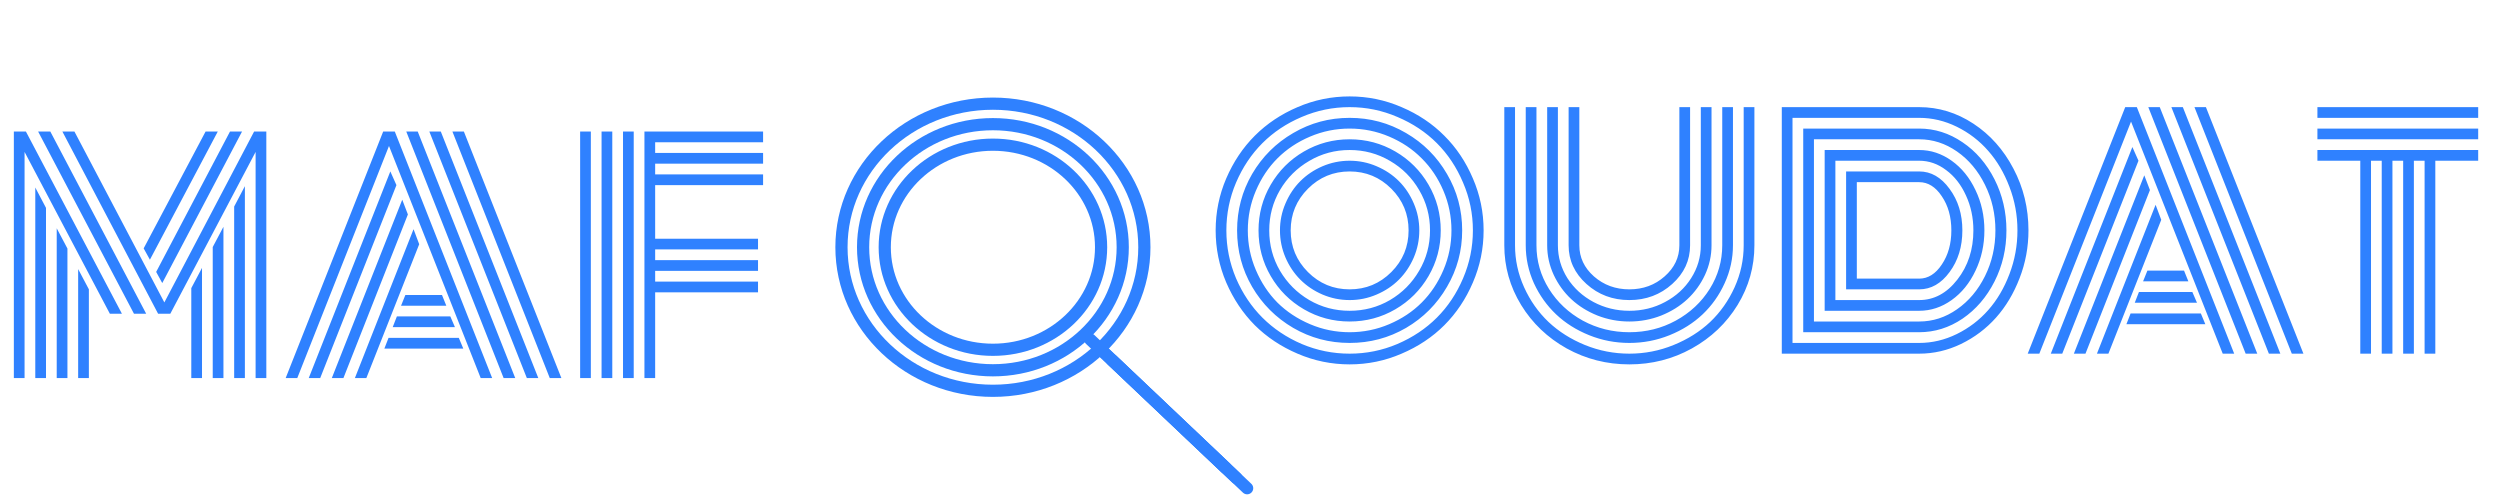
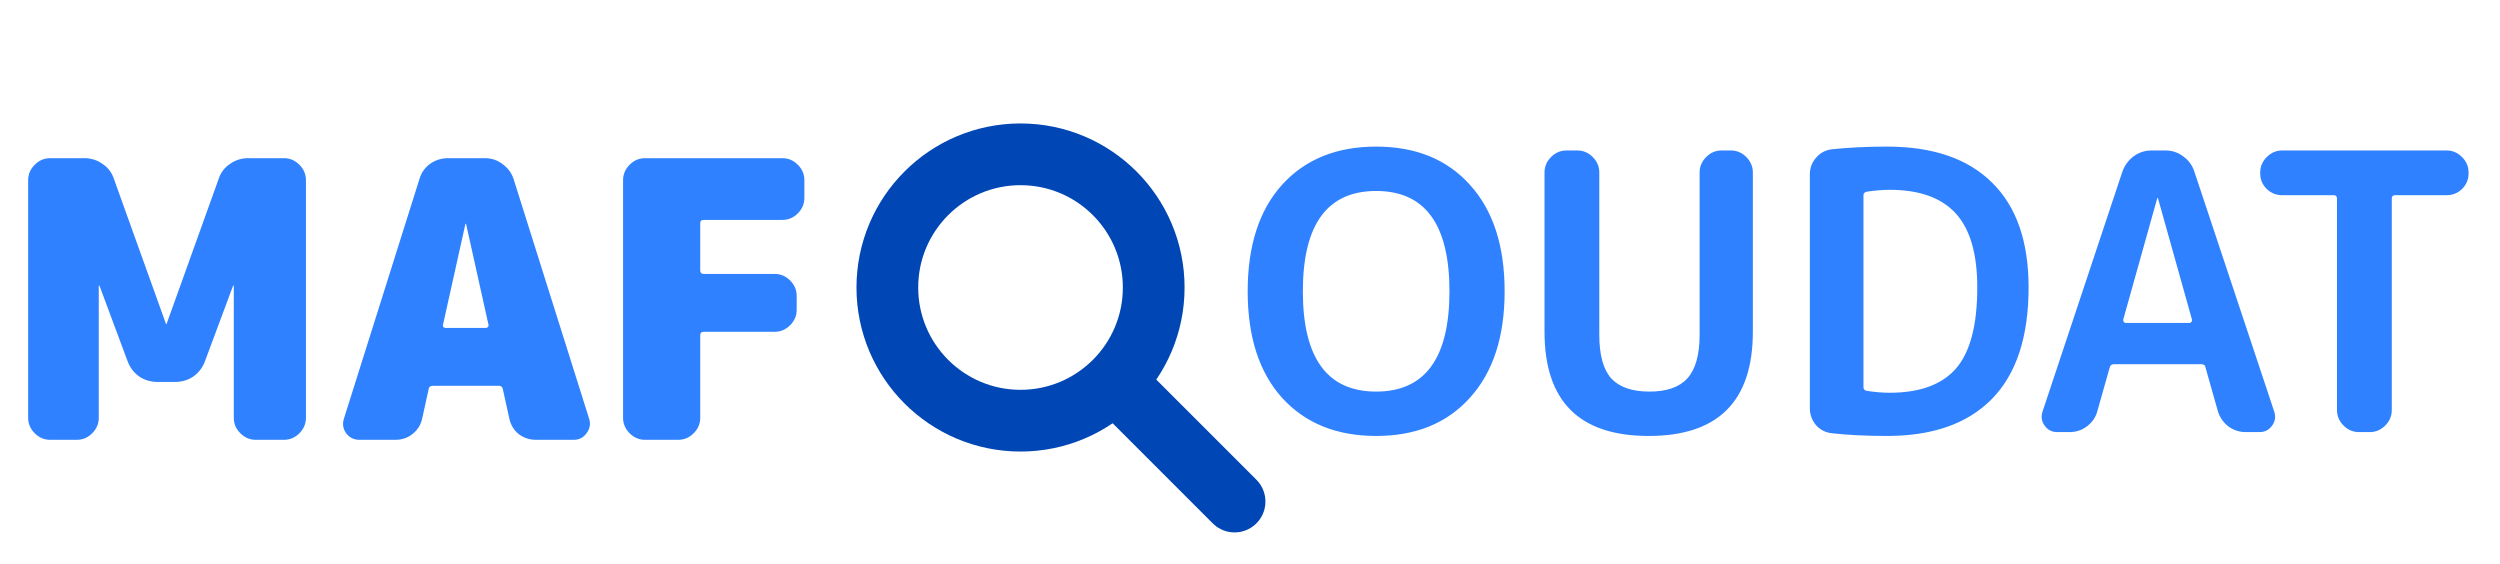
- <svg xmlns="http://www.w3.org/2000/svg" width="410" height="82" viewBox="0 0 410 82" fill="none">
-   <path d="M31.372 47.254L33.13 43.934V62H31.372V47.254ZM34.888 40.516L36.645 37.195V62H34.888V40.516ZM38.403 33.875L40.161 30.53V62H38.403V33.875ZM26.611 46.424L25.61 44.593L37.72 21.57H39.697L26.611 46.424ZM24.585 42.591L23.56 40.735L33.716 21.57H35.718L24.585 42.591ZM12.817 44.129L14.575 47.449V62H12.817V44.129ZM9.302 37.44L11.06 40.76V62H9.302V37.44ZM5.786 30.75L7.544 34.095V62H5.786V30.75ZM19.995 51.453H18.018L4.028 24.915V62H2.271V21.57H4.248L19.995 51.453ZM23.975 51.453H21.973L6.25 21.57H8.252L23.975 51.453ZM41.919 24.915L27.93 51.453H25.928L10.229 21.57H12.207L26.953 49.598L41.675 21.57H43.677V62H41.919V24.915ZM65.772 50.135L66.48 48.377H72.485L73.193 50.135H65.772ZM64.404 53.65L65.088 51.893H73.853L74.609 53.65H64.404ZM63.037 57.166L63.721 55.408H75.244L75.977 57.166H63.037ZM48.755 62H46.851L62.842 21.57H64.746L80.713 62H78.833L63.794 23.939L48.755 62ZM64.014 28.113L65.015 30.359L52.515 62H50.635L64.014 28.113ZM65.967 32.752L66.894 35.169L56.323 62H54.419L65.967 32.752ZM67.822 37.586L68.75 40.052L60.083 62H58.203L67.822 37.586ZM92.065 62H90.161L74.194 21.57H76.074L92.065 62ZM72.29 21.57L88.281 62H86.401L70.41 21.57H72.29ZM68.506 21.57L84.497 62H82.593L66.626 21.57H68.506ZM107.446 62H105.688V21.57H125.146V23.328H107.446V25.086H125.146V26.844H107.446V28.602H125.146V30.359H107.446V39.148H124.316V40.906H107.446V42.664H124.316V44.422H107.446V46.18H124.316V47.938H107.446V62ZM103.931 62H102.173V21.57H103.931V62ZM100.415 62H98.657V21.57H100.415V62ZM96.899 62H95.142V21.57H96.899V62Z" fill="#2F81FF" />
-   <path d="M214.504 30.949C212.616 32.837 211.672 35.116 211.672 37.785C211.672 40.454 212.616 42.733 214.504 44.621C216.392 46.509 218.671 47.453 221.34 47.453C224.009 47.453 226.288 46.509 228.176 44.621C230.064 42.733 231.008 40.454 231.008 37.785C231.008 35.116 230.064 32.837 228.176 30.949C226.288 29.061 224.009 28.117 221.34 28.117C218.671 28.117 216.392 29.061 214.504 30.949ZM210.817 42.228C210.215 40.812 209.914 39.331 209.914 37.785C209.914 36.239 210.215 34.766 210.817 33.366C211.42 31.95 212.233 30.73 213.259 29.704C214.284 28.679 215.497 27.865 216.896 27.263C218.312 26.66 219.794 26.359 221.34 26.359C222.886 26.359 224.359 26.66 225.759 27.263C227.175 27.865 228.396 28.679 229.421 29.704C230.446 30.73 231.26 31.95 231.862 33.366C232.465 34.766 232.766 36.239 232.766 37.785C232.766 39.331 232.465 40.812 231.862 42.228C231.26 43.628 230.446 44.841 229.421 45.866C228.396 46.892 227.175 47.705 225.759 48.308C224.359 48.91 222.886 49.211 221.34 49.211C219.794 49.211 218.312 48.91 216.896 48.308C215.497 47.705 214.284 46.892 213.259 45.866C212.233 44.841 211.42 43.628 210.817 42.228ZM209.914 31.169C208.742 33.187 208.156 35.393 208.156 37.785C208.156 40.178 208.742 42.383 209.914 44.401C211.102 46.42 212.705 48.023 214.724 49.211C216.742 50.383 218.947 50.969 221.34 50.969C223.732 50.969 225.938 50.383 227.956 49.211C229.974 48.023 231.569 46.42 232.741 44.401C233.929 42.383 234.523 40.178 234.523 37.785C234.523 35.393 233.929 33.187 232.741 31.169C231.569 29.151 229.974 27.556 227.956 26.384C225.938 25.196 223.732 24.602 221.34 24.602C218.947 24.602 216.742 25.196 214.724 26.384C212.705 27.556 211.102 29.151 209.914 31.169ZM208.4 45.28C207.066 42.985 206.398 40.487 206.398 37.785C206.398 35.083 207.066 32.585 208.4 30.29C209.735 27.995 211.55 26.18 213.845 24.846C216.14 23.511 218.638 22.844 221.34 22.844C224.042 22.844 226.54 23.511 228.835 24.846C231.13 26.18 232.945 27.995 234.279 30.29C235.614 32.585 236.281 35.083 236.281 37.785C236.281 40.487 235.614 42.985 234.279 45.28C232.945 47.575 231.13 49.39 228.835 50.725C226.54 52.059 224.042 52.727 221.34 52.727C218.638 52.727 216.14 52.059 213.845 50.725C211.55 49.39 209.735 47.575 208.4 45.28ZM205.959 31.291C205.08 33.358 204.641 35.523 204.641 37.785C204.641 40.047 205.08 42.212 205.959 44.279C206.838 46.346 208.018 48.129 209.499 49.626C210.996 51.107 212.779 52.287 214.846 53.166C216.913 54.045 219.077 54.484 221.34 54.484C223.602 54.484 225.767 54.045 227.834 53.166C229.901 52.287 231.675 51.107 233.156 49.626C234.654 48.129 235.842 46.346 236.721 44.279C237.6 42.212 238.039 40.047 238.039 37.785C238.039 35.523 237.6 33.358 236.721 31.291C235.842 29.224 234.654 27.45 233.156 25.969C231.675 24.471 229.901 23.283 227.834 22.404C225.767 21.525 223.602 21.086 221.34 21.086C219.077 21.086 216.913 21.525 214.846 22.404C212.779 23.283 210.996 24.471 209.499 25.969C208.018 27.45 206.838 29.224 205.959 31.291ZM205.349 47.038C203.705 44.206 202.883 41.122 202.883 37.785C202.883 34.449 203.705 31.364 205.349 28.532C207.009 25.7 209.255 23.462 212.087 21.818C214.919 20.158 218.003 19.328 221.34 19.328C224.676 19.328 227.761 20.158 230.593 21.818C233.425 23.462 235.663 25.7 237.307 28.532C238.967 31.364 239.797 34.449 239.797 37.785C239.797 41.122 238.967 44.206 237.307 47.038C235.663 49.87 233.425 52.116 230.593 53.776C227.761 55.42 224.676 56.242 221.34 56.242C218.003 56.242 214.919 55.42 212.087 53.776C209.255 52.116 207.009 49.87 205.349 47.038ZM202.712 29.948C201.654 32.438 201.125 35.051 201.125 37.785C201.125 40.52 201.654 43.14 202.712 45.647C203.786 48.137 205.227 50.285 207.033 52.092C208.84 53.898 210.988 55.339 213.479 56.413C215.985 57.471 218.605 58 221.34 58C224.074 58 226.687 57.471 229.177 56.413C231.683 55.339 233.84 53.898 235.646 52.092C237.453 50.285 238.885 48.137 239.943 45.647C241.018 43.14 241.555 40.52 241.555 37.785C241.555 35.051 241.018 32.438 239.943 29.948C238.885 27.442 237.453 25.285 235.646 23.479C233.84 21.672 231.683 20.24 229.177 19.182C226.687 18.107 224.074 17.57 221.34 17.57C218.605 17.57 215.985 18.107 213.479 19.182C210.988 20.24 208.84 21.672 207.033 23.479C205.227 25.285 203.786 27.442 202.712 29.948ZM201.101 46.33C199.945 43.612 199.367 40.764 199.367 37.785C199.367 34.807 199.945 31.966 201.101 29.265C202.272 26.547 203.835 24.211 205.788 22.258C207.757 20.288 210.093 18.726 212.795 17.57C215.513 16.398 218.361 15.812 221.34 15.812C224.318 15.812 227.159 16.398 229.86 17.57C232.578 18.726 234.914 20.288 236.867 22.258C238.837 24.211 240.399 26.547 241.555 29.265C242.727 31.966 243.312 34.807 243.312 37.785C243.312 40.764 242.727 43.612 241.555 46.33C240.399 49.032 238.837 51.367 236.867 53.337C234.914 55.29 232.578 56.844 229.86 58C227.159 59.172 224.318 59.758 221.34 59.758C218.361 59.758 215.513 59.172 212.795 58C210.093 56.844 207.757 55.29 205.788 53.337C203.835 51.367 202.272 49.032 201.101 46.33ZM275.417 40.227V17.57H277.175V40.227C277.175 42.7 276.198 44.816 274.245 46.574C272.292 48.332 269.948 49.211 267.214 49.211C264.479 49.211 262.136 48.332 260.183 46.574C258.229 44.816 257.253 42.7 257.253 40.227V17.57H259.011V40.227C259.011 42.212 259.808 43.913 261.403 45.329C263.015 46.745 264.951 47.453 267.214 47.453C269.476 47.453 271.405 46.745 273 45.329C274.611 43.913 275.417 42.212 275.417 40.227ZM278.933 40.227V17.57H280.69V40.227C280.69 41.919 280.332 43.539 279.616 45.085C278.9 46.615 277.94 47.941 276.735 49.065C275.531 50.188 274.099 51.083 272.438 51.75C270.778 52.401 269.037 52.727 267.214 52.727C265.391 52.727 263.649 52.401 261.989 51.75C260.329 51.083 258.897 50.188 257.692 49.065C256.488 47.941 255.528 46.615 254.812 45.085C254.095 43.539 253.737 41.919 253.737 40.227V17.57H255.495V40.227C255.495 42.163 256.016 43.962 257.058 45.622C258.116 47.266 259.54 48.568 261.33 49.528C263.137 50.489 265.098 50.969 267.214 50.969C269.33 50.969 271.283 50.489 273.073 49.528C274.88 48.568 276.304 47.266 277.346 45.622C278.404 43.962 278.933 42.163 278.933 40.227ZM282.448 40.227V17.57H284.206V40.227C284.206 42.391 283.75 44.467 282.839 46.452C281.944 48.422 280.739 50.122 279.226 51.555C277.712 52.987 275.905 54.126 273.806 54.973C271.706 55.819 269.509 56.242 267.214 56.242C264.919 56.242 262.722 55.819 260.622 54.973C258.522 54.126 256.716 52.987 255.202 51.555C253.688 50.122 252.476 48.422 251.564 46.452C250.669 44.467 250.222 42.391 250.222 40.227V17.57H251.979V40.227C251.979 42.798 252.663 45.183 254.03 47.38C255.397 49.561 257.245 51.294 259.572 52.58C261.916 53.85 264.463 54.484 267.214 54.484C269.965 54.484 272.504 53.85 274.831 52.58C277.175 51.294 279.03 49.561 280.397 47.38C281.765 45.183 282.448 42.798 282.448 40.227ZM285.964 40.227V17.57H287.722V40.227C287.722 43.742 286.802 47.005 284.963 50.017C283.124 53.011 280.625 55.388 277.468 57.145C274.326 58.887 270.909 59.758 267.214 59.758C263.519 59.758 260.093 58.887 256.936 57.145C253.794 55.388 251.304 53.011 249.465 50.017C247.626 47.005 246.706 43.742 246.706 40.227V17.57H248.464V40.227C248.464 42.619 248.96 44.914 249.953 47.111C250.946 49.309 252.281 51.205 253.957 52.8C255.633 54.379 257.627 55.64 259.938 56.584C262.266 57.528 264.691 58 267.214 58C269.737 58 272.154 57.528 274.465 56.584C276.792 55.64 278.794 54.379 280.471 52.8C282.147 51.205 283.482 49.309 284.475 47.111C285.467 44.914 285.964 42.619 285.964 40.227ZM302.761 47.453V28.117C302.761 28.117 306.757 28.117 314.748 28.117C316.685 28.117 318.345 29.069 319.729 30.974C321.128 32.862 321.828 35.132 321.828 37.785C321.828 40.454 321.128 42.733 319.729 44.621C318.345 46.509 316.685 47.453 314.748 47.453H302.761ZM304.519 45.695H314.748C316.197 45.695 317.434 44.922 318.459 43.376C319.501 41.83 320.021 39.966 320.021 37.785C320.021 35.588 319.501 33.724 318.459 32.194C317.434 30.648 316.197 29.875 314.748 29.875H304.519V45.695ZM301.003 49.211H314.748C317.173 49.211 319.257 48.096 320.998 45.866C322.756 43.62 323.635 40.926 323.635 37.785C323.635 35.718 323.228 33.806 322.414 32.048C321.617 30.29 320.534 28.907 319.167 27.898C317.816 26.872 316.343 26.359 314.748 26.359H301.003V49.211ZM299.245 50.969V24.602H314.748C316.652 24.602 318.426 25.188 320.07 26.359C321.714 27.531 323.016 29.134 323.977 31.169C324.953 33.187 325.441 35.393 325.441 37.785C325.441 40.161 324.953 42.367 323.977 44.401C323.016 46.436 321.714 48.039 320.07 49.211C318.426 50.383 316.652 50.969 314.748 50.969H299.245ZM297.487 52.727H314.748C316.978 52.727 319.045 52.059 320.949 50.725C322.87 49.39 324.4 47.575 325.539 45.28C326.678 42.985 327.248 40.487 327.248 37.785C327.248 35.1 326.678 32.609 325.539 30.314C324.4 28.003 322.87 26.18 320.949 24.846C319.029 23.511 316.962 22.844 314.748 22.844H297.487V52.727ZM295.729 54.484V21.086H314.748C317.287 21.086 319.655 21.835 321.853 23.332C324.05 24.813 325.799 26.84 327.102 29.411C328.404 31.983 329.055 34.774 329.055 37.785C329.055 40.796 328.404 43.588 327.102 46.159C325.799 48.731 324.05 50.765 321.853 52.263C319.655 53.744 317.287 54.484 314.748 54.484H295.729ZM293.972 56.242H314.748C316.88 56.242 318.939 55.754 320.925 54.777C322.91 53.801 324.628 52.491 326.076 50.847C327.525 49.203 328.68 47.242 329.543 44.963C330.422 42.668 330.861 40.275 330.861 37.785C330.861 35.295 330.422 32.91 329.543 30.632C328.68 28.353 327.525 26.392 326.076 24.748C324.628 23.088 322.91 21.77 320.925 20.793C318.939 19.816 316.88 19.328 314.748 19.328H293.972V56.242ZM314.748 58H292.214V17.57H314.748C317.922 17.57 320.884 18.474 323.635 20.28C326.385 22.087 328.575 24.545 330.202 27.653C331.846 30.762 332.668 34.139 332.668 37.785C332.668 40.52 332.18 43.14 331.203 45.647C330.243 48.137 328.957 50.285 327.346 52.092C325.734 53.898 323.822 55.339 321.608 56.413C319.411 57.471 317.124 58 314.748 58ZM351.467 46.135L352.175 44.377H358.181L358.889 46.135H351.467ZM350.1 49.65L350.783 47.893H359.548L360.305 49.65H350.1ZM348.732 53.166L349.416 51.408H360.939L361.672 53.166H348.732ZM334.45 58H332.546L348.537 17.57H350.441L366.408 58H364.528L349.489 19.939L334.45 58ZM349.709 24.113L350.71 26.359L338.21 58H336.33L349.709 24.113ZM351.662 28.752L352.59 31.169L342.019 58H340.114L351.662 28.752ZM353.518 33.586L354.445 36.052L345.778 58H343.898L353.518 33.586ZM377.761 58H375.856L359.89 17.57H361.77L377.761 58ZM357.985 17.57L373.977 58H372.097L356.105 17.57H357.985ZM354.201 17.57L370.192 58H368.288L352.321 17.57H354.201ZM380.056 19.328V17.57H406.423V19.328H380.056ZM380.056 22.844V21.086H406.423V22.844H380.056ZM380.056 26.359V24.602H406.423V26.359H399.392V58H397.634V26.359H395.876V58H394.118V26.359H392.36V58H390.603V26.359H388.845V58H387.087V26.359H380.056Z" fill="#2F81FF" />
-   <path d="M162.838 64.091C176.556 64.091 187.676 53.549 187.676 40.545C187.676 27.542 176.556 17 162.838 17C149.12 17 138 27.542 138 40.545C138 53.549 149.12 64.091 162.838 64.091Z" stroke="#2F81FF" stroke-width="2" stroke-linecap="round" />
-   <path d="M162.838 60.727C174.596 60.727 184.128 51.692 184.128 40.545C184.128 29.399 174.596 20.364 162.838 20.364C151.08 20.364 141.548 29.399 141.548 40.545C141.548 51.692 151.08 60.727 162.838 60.727Z" stroke="#2F81FF" stroke-width="2" stroke-linecap="round" />
-   <path d="M162.838 57.364C172.636 57.364 180.579 49.834 180.579 40.545C180.579 31.257 172.636 23.727 162.838 23.727C153.04 23.727 145.097 31.257 145.097 40.545C145.097 49.834 153.04 57.364 162.838 57.364Z" stroke="#2F81FF" stroke-width="2" stroke-linecap="round" />
-   <path d="M178.805 55.682L200.982 76.705" stroke="#2F81FF" stroke-width="2" stroke-linecap="round" />
-   <path d="M180.579 57.364L202.756 78.386" stroke="#2F81FF" stroke-width="2" stroke-linecap="round" />
-   <path d="M182.354 59.045L204.53 80.068" stroke="#2F81FF" stroke-width="2" stroke-linecap="round" />
+ <svg xmlns="http://www.w3.org/2000/svg" width="324" height="73" viewBox="0 0 324 73" fill="none">
+   <path d="M36.8 20.5C37.567 20.5 38.233 20.783 38.8 21.35C39.367 21.917 39.65 22.583 39.65 23.35V54.15C39.65 54.917 39.367 55.583 38.8 56.15C38.233 56.717 37.567 57 36.8 57H33.15C32.383 57 31.717 56.717 31.15 56.15C30.583 55.583 30.3 54.917 30.3 54.15V37.05C30.3 37.017 30.283 37 30.25 37C30.217 37 30.2 37.017 30.2 37.05L26.55 46.85C26.25 47.65 25.75 48.3 25.05 48.8C24.35 49.267 23.567 49.5 22.7 49.5H20.4C19.533 49.5 18.75 49.267 18.05 48.8C17.35 48.3 16.85 47.65 16.55 46.85L12.9 37.05C12.9 37.017 12.883 37 12.85 37C12.817 37 12.8 37.017 12.8 37.05V54.15C12.8 54.917 12.517 55.583 11.95 56.15C11.383 56.717 10.717 57 9.95 57H6.5C5.733 57 5.067 56.717 4.5 56.15C3.933 55.583 3.65 54.917 3.65 54.15V23.35C3.65 22.583 3.933 21.917 4.5 21.35C5.067 20.783 5.733 20.5 6.5 20.5H10.95C11.817 20.5 12.6 20.75 13.3 21.25C14 21.717 14.483 22.35 14.75 23.15L21.5 41.95C21.5 41.983 21.517 42 21.55 42C21.583 42 21.6 41.983 21.6 41.95L28.35 23.15C28.617 22.35 29.1 21.717 29.8 21.25C30.5 20.75 31.283 20.5 32.15 20.5H36.8ZM57.761 42.5H62.961C63.06 42.5 63.144 42.467 63.211 42.4C63.31 42.3 63.344 42.2 63.31 42.1L60.41 29.05C60.41 29.017 60.394 29 60.361 29C60.327 29 60.31 29.017 60.31 29.05L57.41 42.1C57.377 42.2 57.394 42.3 57.461 42.4C57.56 42.467 57.66 42.5 57.761 42.5ZM66.561 23.2L76.361 54.3C76.561 54.967 76.444 55.583 76.01 56.15C75.611 56.717 75.061 57 74.361 57H69.46C68.627 57 67.877 56.75 67.21 56.25C66.577 55.717 66.177 55.05 66.01 54.25L65.16 50.4C65.094 50.133 64.927 50 64.66 50H56.111C55.777 50 55.594 50.133 55.56 50.4L54.711 54.25C54.544 55.05 54.127 55.717 53.461 56.25C52.827 56.75 52.094 57 51.261 57H46.56C45.861 57 45.294 56.717 44.861 56.15C44.461 55.583 44.361 54.967 44.56 54.3L54.361 23.2C54.594 22.4 55.044 21.75 55.711 21.25C56.41 20.75 57.194 20.5 58.06 20.5H62.861C63.694 20.5 64.444 20.75 65.111 21.25C65.811 21.75 66.294 22.4 66.561 23.2ZM101.4 20.5C102.166 20.5 102.833 20.783 103.4 21.35C103.966 21.917 104.25 22.583 104.25 23.35V25.65C104.25 26.417 103.966 27.083 103.4 27.65C102.833 28.217 102.166 28.5 101.4 28.5H91.2C90.9 28.5 90.75 28.633 90.75 28.9V35.05C90.75 35.35 90.9 35.5 91.2 35.5H100.4C101.166 35.5 101.833 35.783 102.4 36.35C102.966 36.917 103.25 37.583 103.25 38.35V40.15C103.25 40.917 102.966 41.583 102.4 42.15C101.833 42.717 101.166 43 100.4 43H91.2C90.9 43 90.75 43.15 90.75 43.45V54.15C90.75 54.917 90.466 55.583 89.9 56.15C89.333 56.717 88.666 57 87.9 57H83.6C82.833 57 82.166 56.717 81.6 56.15C81.033 55.583 80.75 54.917 80.75 54.15V23.35C80.75 22.583 81.033 21.917 81.6 21.35C82.166 20.783 82.833 20.5 83.6 20.5H101.4Z" fill="#2F81FF" />
+   <path d="M187.85 37.75C187.85 29.083 184.683 24.75 178.35 24.75C172.017 24.75 168.85 29.083 168.85 37.75C168.85 46.417 172.017 50.75 178.35 50.75C184.683 50.75 187.85 46.417 187.85 37.75ZM190.5 51.55C187.533 54.85 183.483 56.5 178.35 56.5C173.217 56.5 169.15 54.85 166.15 51.55C163.183 48.25 161.7 43.65 161.7 37.75C161.7 31.85 163.183 27.25 166.15 23.95C169.15 20.65 173.217 19 178.35 19C183.483 19 187.533 20.65 190.5 23.95C193.5 27.25 195 31.85 195 37.75C195 43.65 193.5 48.25 190.5 51.55ZM227.169 43C227.169 52 222.669 56.5 213.669 56.5C204.669 56.5 200.169 52 200.169 43V22.35C200.169 21.583 200.452 20.917 201.019 20.35C201.585 19.783 202.252 19.5 203.019 19.5H204.419C205.185 19.5 205.852 19.783 206.419 20.35C206.985 20.917 207.269 21.583 207.269 22.35V43.4C207.269 46 207.785 47.883 208.819 49.05C209.885 50.183 211.535 50.75 213.769 50.75C216.002 50.75 217.635 50.183 218.669 49.05C219.735 47.883 220.269 46 220.269 43.4V22.35C220.269 21.583 220.552 20.917 221.119 20.35C221.685 19.783 222.352 19.5 223.119 19.5H224.319C225.085 19.5 225.752 19.783 226.319 20.35C226.885 20.917 227.169 21.583 227.169 22.35V43ZM241.505 25.3V50.2C241.505 50.433 241.639 50.583 241.905 50.65C242.972 50.817 243.972 50.9 244.905 50.9C248.805 50.9 251.672 49.85 253.505 47.75C255.339 45.617 256.255 42.117 256.255 37.25C256.255 32.883 255.322 29.683 253.455 27.65C251.589 25.617 248.739 24.6 244.905 24.6C243.972 24.6 242.972 24.683 241.905 24.85C241.639 24.917 241.505 25.067 241.505 25.3ZM237.405 56.15C236.572 56.05 235.889 55.7 235.355 55.1C234.822 54.467 234.555 53.733 234.555 52.9V22.6C234.555 21.767 234.822 21.05 235.355 20.45C235.889 19.817 236.572 19.45 237.405 19.35C239.539 19.117 241.922 19 244.555 19C250.489 19 255.022 20.55 258.155 23.65C261.322 26.75 262.905 31.283 262.905 37.25C262.905 43.65 261.322 48.467 258.155 51.7C255.022 54.9 250.489 56.5 244.555 56.5C241.922 56.5 239.539 56.383 237.405 56.15ZM279.576 25.7L275.176 41.4C275.143 41.5 275.16 41.6 275.226 41.7C275.293 41.8 275.376 41.85 275.476 41.85H283.776C283.876 41.85 283.96 41.8 284.026 41.7C284.093 41.6 284.11 41.5 284.076 41.4L279.676 25.7C279.676 25.667 279.66 25.65 279.626 25.65C279.593 25.65 279.576 25.667 279.576 25.7ZM266.626 56C265.926 56 265.376 55.717 264.976 55.15C264.576 54.583 264.493 53.967 264.726 53.3L275.076 22.2C275.376 21.4 275.86 20.75 276.526 20.25C277.226 19.75 277.993 19.5 278.826 19.5H280.626C281.493 19.5 282.26 19.75 282.926 20.25C283.626 20.75 284.11 21.4 284.376 22.2L294.726 53.3C294.96 53.967 294.876 54.583 294.476 55.15C294.076 55.717 293.526 56 292.826 56H291.026C290.226 56 289.476 55.75 288.776 55.25C288.11 54.717 287.66 54.05 287.426 53.25L285.826 47.6C285.793 47.333 285.61 47.2 285.276 47.2H273.976C273.676 47.2 273.493 47.333 273.426 47.6L271.826 53.25C271.626 54.05 271.176 54.717 270.476 55.25C269.81 55.75 269.06 56 268.226 56H266.626ZM295.775 25.3C295.008 25.3 294.341 25.033 293.775 24.5C293.208 23.933 292.925 23.267 292.925 22.5V22.35C292.925 21.583 293.208 20.917 293.775 20.35C294.341 19.783 295.008 19.5 295.775 19.5H317.075C317.841 19.5 318.508 19.783 319.075 20.35C319.641 20.917 319.925 21.583 319.925 22.35V22.5C319.925 23.267 319.641 23.933 319.075 24.5C318.508 25.033 317.841 25.3 317.075 25.3H310.375C310.108 25.3 309.975 25.45 309.975 25.75V53.15C309.975 53.917 309.691 54.583 309.125 55.15C308.558 55.717 307.891 56 307.125 56H305.725C304.958 56 304.291 55.717 303.725 55.15C303.158 54.583 302.875 53.917 302.875 53.15V25.75C302.875 25.45 302.741 25.3 302.475 25.3H295.775Z" fill="#2F81FF" />
+   <path d="M132.26 54.52C141.793 54.52 149.521 46.793 149.521 37.26C149.521 27.728 141.793 20 132.26 20C122.728 20 115 27.728 115 37.26C115 46.793 122.728 54.52 132.26 54.52Z" stroke="#0047B5" stroke-width="8" stroke-linecap="round" stroke-linejoin="round" />
+   <path d="M144.589 49.589L160 65" stroke="#0047B5" stroke-width="8" stroke-linecap="round" stroke-linejoin="round" />
</svg>
